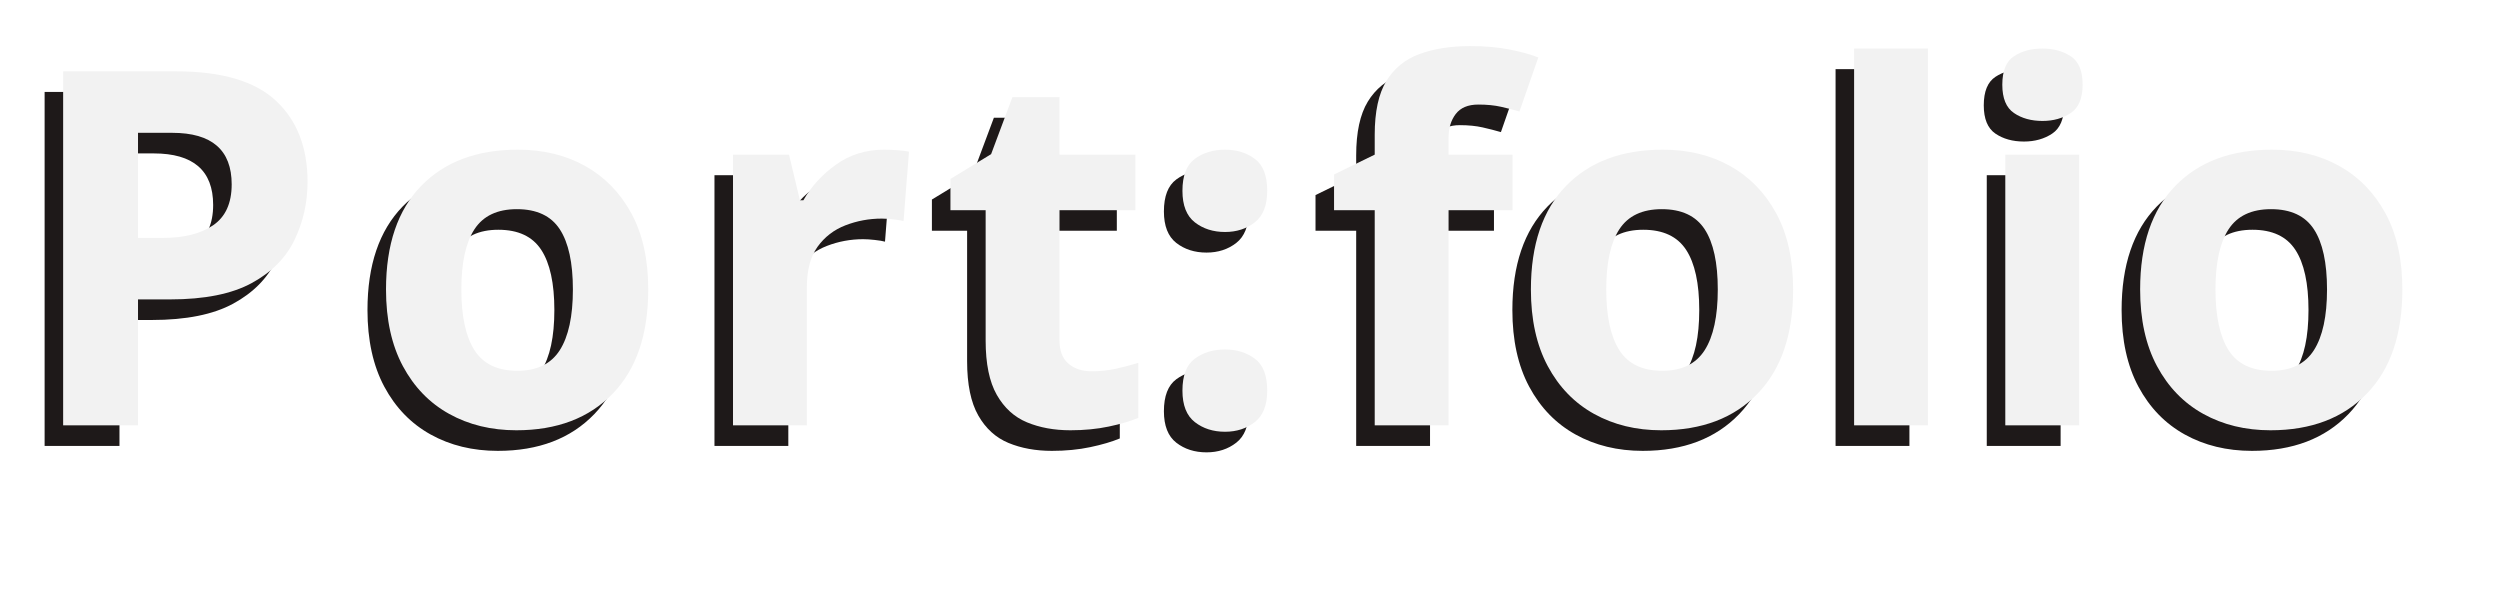
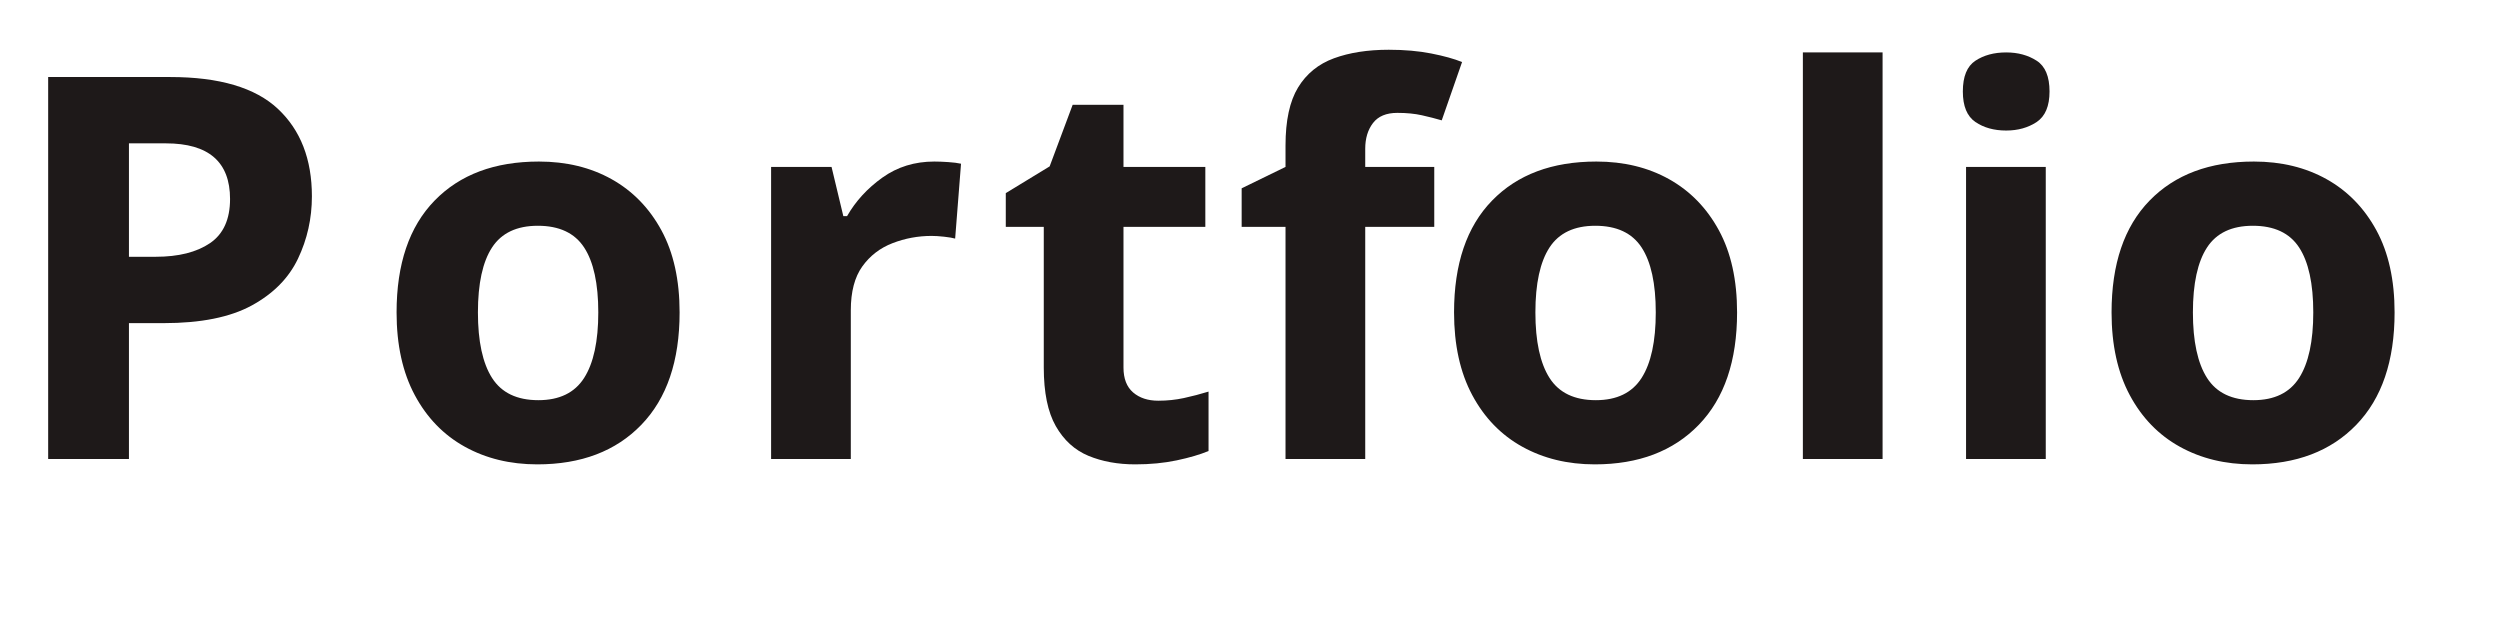
- <svg xmlns="http://www.w3.org/2000/svg" id="Layer_1" viewBox="0 0 1394.8 333.58">
+ <svg xmlns="http://www.w3.org/2000/svg" id="Layer_1" viewBox="0 0 1316.27 328.06">
  <defs>
-     <style>.cls-1{letter-spacing:.05em;}.cls-2{letter-spacing:-.02em;}.cls-3{letter-spacing:-.03em;}.cls-4{letter-spacing:0em;}.cls-5{fill:#f2f2f2;}.cls-5,.cls-6{font-family:Arial-Black, 'Arial Black';font-size:276.57px;font-weight:800;}.cls-6{fill:#1e1919;}</style>
+     <style>.cls-1{letter-spacing:.05em;}.cls-2{fill:#1e1919;font-family:Arial-Black, 'Arial Black';font-size:281.68px;font-weight:800;}.cls-3{letter-spacing:-.02em;}.cls-4{letter-spacing:0em;}.cls-5{letter-spacing:-.03em;}</style>
  </defs>
-   <text class="cls-6" transform="translate(0 248.78)">
-     <tspan class="cls-3" x="0" y="0">P</tspan>
-     <tspan class="cls-4" x="192.57" y="0">o</tspan>
-     <tspan class="cls-1" x="377.04" y="0">r</tspan>
-     <tspan x="513.57" y="0">t:</tspan>
-     <tspan class="cls-2" x="728.42" y="0">f</tspan>
-     <tspan x="831.33" y="0">olio</tspan>
-   </text>
-   <text class="cls-5" transform="translate(10.34 237.29)">
-     <tspan class="cls-3" x="0" y="0">P</tspan>
-     <tspan class="cls-4" x="192.57" y="0">o</tspan>
-     <tspan class="cls-1" x="377.04" y="0">r</tspan>
-     <tspan x="513.57" y="0">t:</tspan>
-     <tspan class="cls-2" x="728.42" y="0">f</tspan>
-     <tspan x="831.33" y="0">olio</tspan>
+   <text class="cls-2" transform="translate(0 241.68)">
+     <tspan class="cls-5" x="0" y="0">P</tspan>
+     <tspan class="cls-4" x="196.13" y="0">o</tspan>
+     <tspan class="cls-1" x="384.02" y="0">r</tspan>
+     <tspan x="523.07" y="0">t</tspan>
+     <tspan class="cls-3" x="648.1" y="0">f</tspan>
+     <tspan x="752.9" y="0">olio</tspan>
  </text>
</svg>
